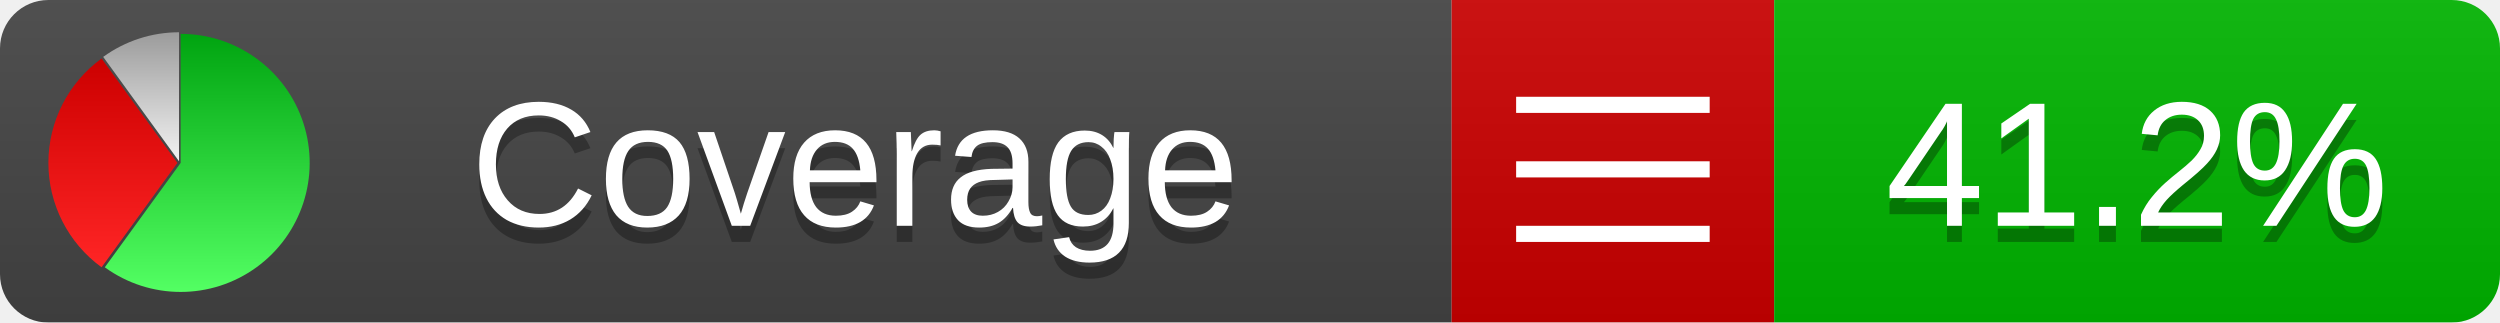
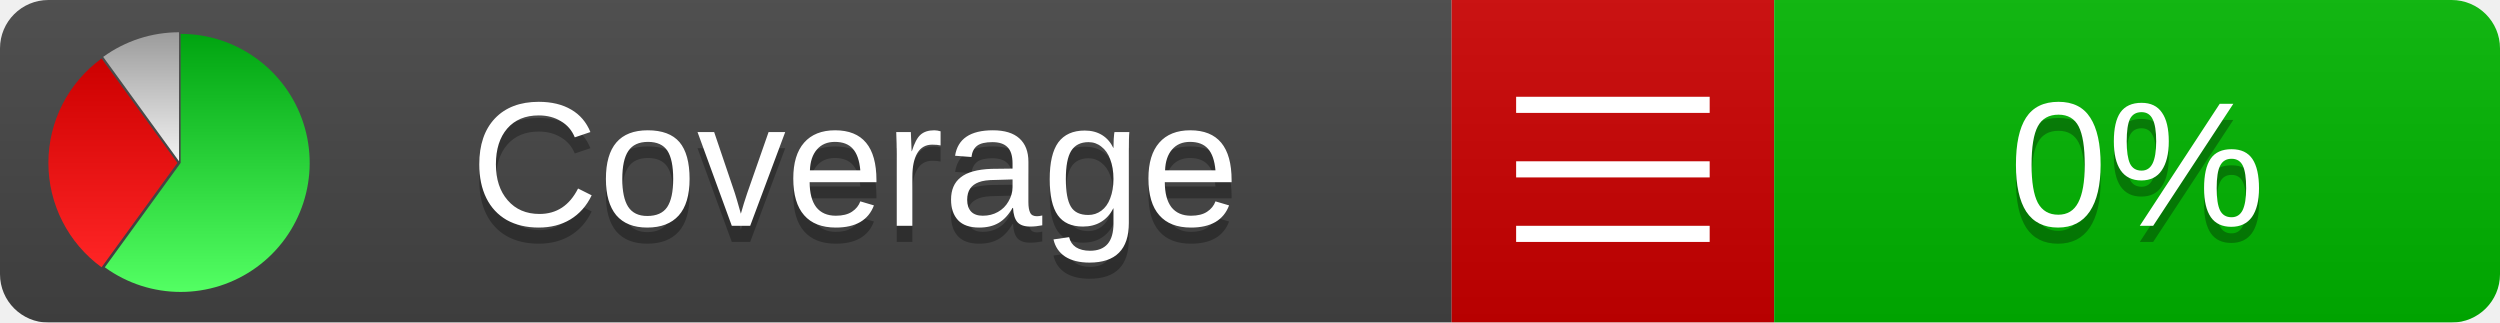
<svg xmlns="http://www.w3.org/2000/svg" xmlns:xlink="http://www.w3.org/1999/xlink" width="155" height="20">
  <style type="text/css">
          
            @keyframes fadeout {
              0 % { visibility: visible; opacity: 1; }
              40% { visibility: visible; opacity: 1; }
              50% { visibility: hidden; opacity: 0; }
              90% { visibility: hidden; opacity: 0; }
              100% { visibility: visible; opacity: 1; }
            }
            @keyframes fadein {
              0% { visibility: hidden; opacity: 0; }
              40% { visibility: hidden; opacity: 0; }
              50% { visibility: visible; opacity: 1; }
              90% { visibility: visible; opacity: 1; }
              100% { visibility: hidden; opacity: 0; }
            }
            .linecoverage {
                animation-duration: 10s;
                animation-name: fadeout;
                animation-iteration-count: infinite;
            }
            .branchcoverage {
                animation-duration: 10s;
                animation-name: fadein;
                animation-iteration-count: infinite;
            }
          
    </style>
  <defs>
    <linearGradient id="gradient" x2="0" y2="100%">
      <stop offset="0" stop-color="#bbb" stop-opacity=".1" />
      <stop offset="1" stop-opacity=".1" />
    </linearGradient>
    <linearGradient id="green" x2="0" y2="100%">
      <stop offset="0" stop-color="#00A410" />
      <stop offset="1" stop-color="#53FF63" />
    </linearGradient>
    <linearGradient id="red" x2="0" y2="100%">
      <stop offset="0" stop-color="#C00" />
      <stop offset="1" stop-color="#FF2525" />
    </linearGradient>
    <linearGradient id="gray" x2="0" y2="100%">
      <stop offset="0" stop-color="#9B9B9B" />
      <stop offset="1" stop-color="#F3F3F3" />
    </linearGradient>
    <mask id="mask">
      <rect width="155" height="20" rx="3" fill="#fff" />
    </mask>
    <g id="icon">
      <path style="fill:url(#green);" d="M205,202.5 l0,-200 a200,200 0 1,1 -117.558,361.803 z" />
      <path style="fill:url(#red);" d="M200,202.5 l-117.558,161.803 a200,200 0 0,1 0,-323.607 z" />
      <path style="fill:url(#gray);" d="M202.5,200 l-117.558,-161.803 a200,200 0 0,1 117.558,-38.196 z" />
    </g>
  </defs>
  <g mask="url(#mask)">
    <rect x="0" y="0" width="90" height="20" fill="#444" />
    <rect x="90" y="0" width="20" height="20" fill="#c00" />
    <rect x="110" y="0" width="45" height="20" fill="#00B600" />
    <rect x="0" y="0" width="155" height="20" fill="url(#gradient)" />
  </g>
  <g>
    <path class="" stroke="#fff" d="M94 6.5 h12 M94 10.5 h12 M94 14.5 h12" />
  </g>
  <g fill="#fff" text-anchor="middle" font-family="Verdana,Arial,Geneva,sans-serif" font-size="11">
    <a xlink:href="https://github.com/danielpalme/ReportGenerator" target="_top">
      <use xlink:href="#icon" transform="translate(3,2) scale(.04)" />
    </a>
    <text x="53" y="15" fill="#010101" fill-opacity=".3">Coverage</text>
    <text x="53" y="14" fill="#fff">Coverage</text>
-     <text class="" x="132.5" y="15" fill="#010101" fill-opacity=".3">41.2%</text>
-     <text class="" x="132.5" y="14">41.2%</text>
+     <text class="" x="132.5" y="15" fill="#010101" fill-opacity=".3">0%</text>
+     <text class="" x="132.5" y="14">0%</text>
  </g>
  <g>
    <rect class="" x="90" y="0" width="65" height="20" fill-opacity="0" />
  </g>
</svg>
